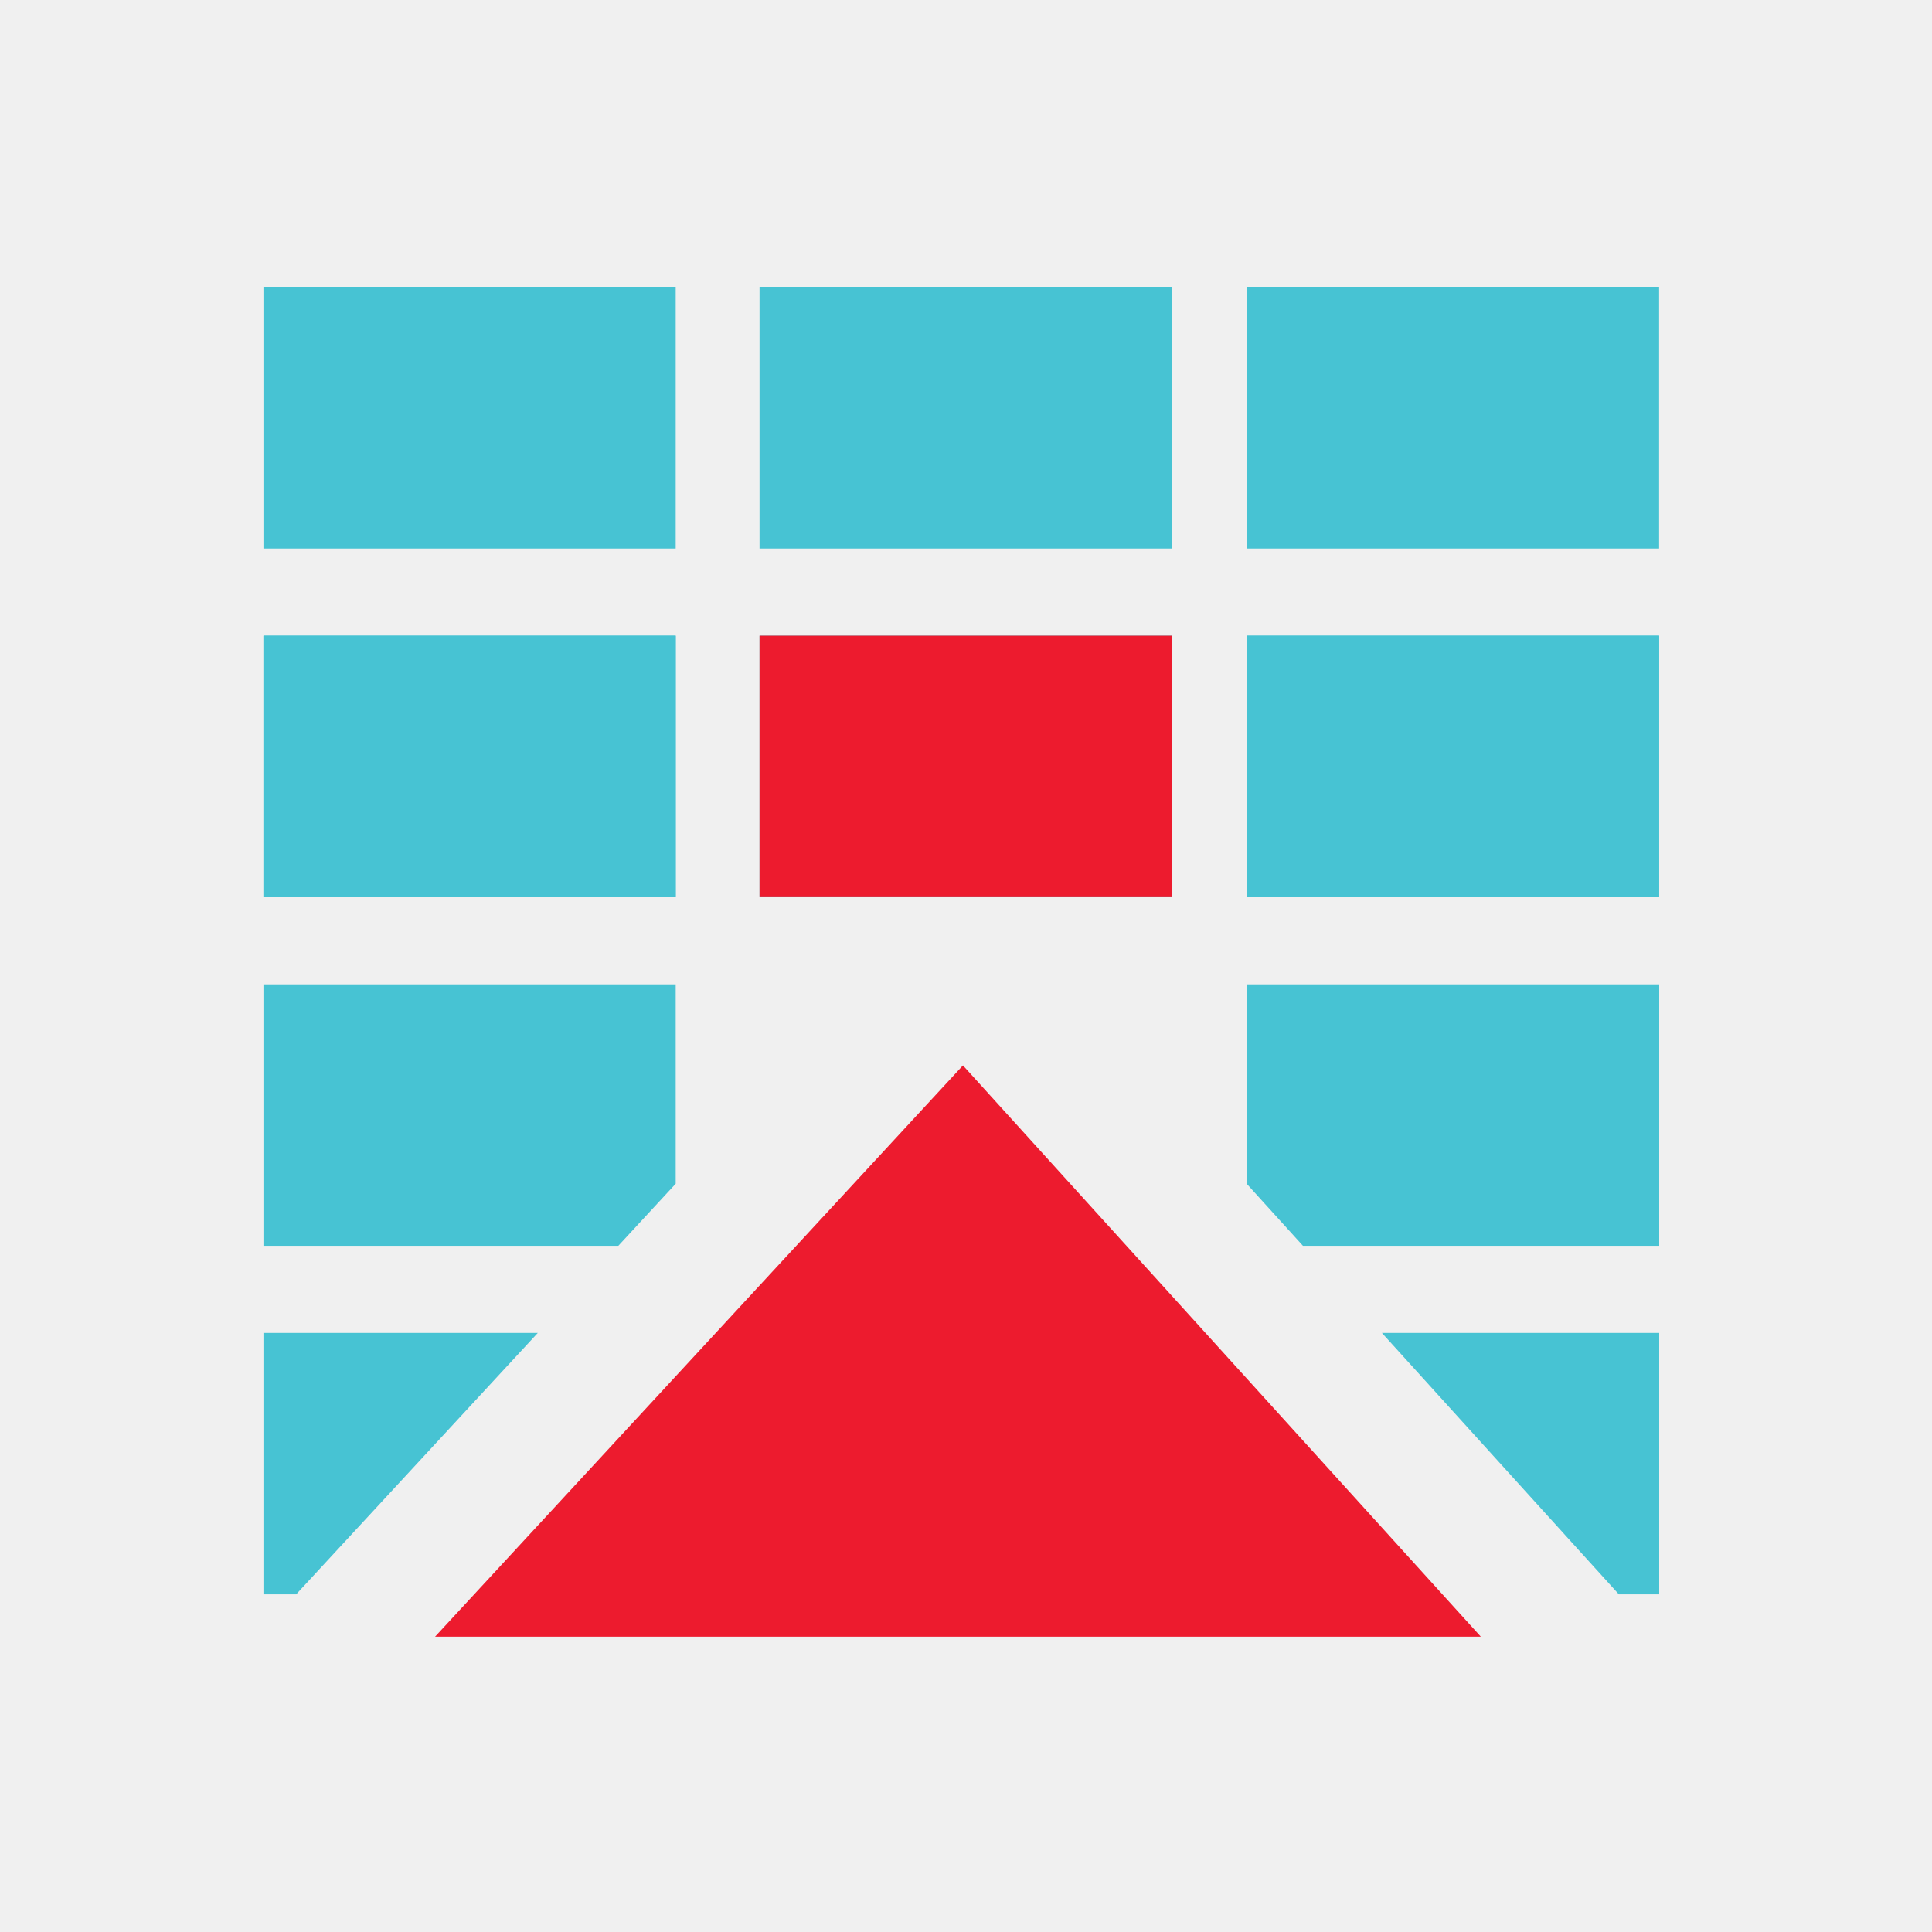
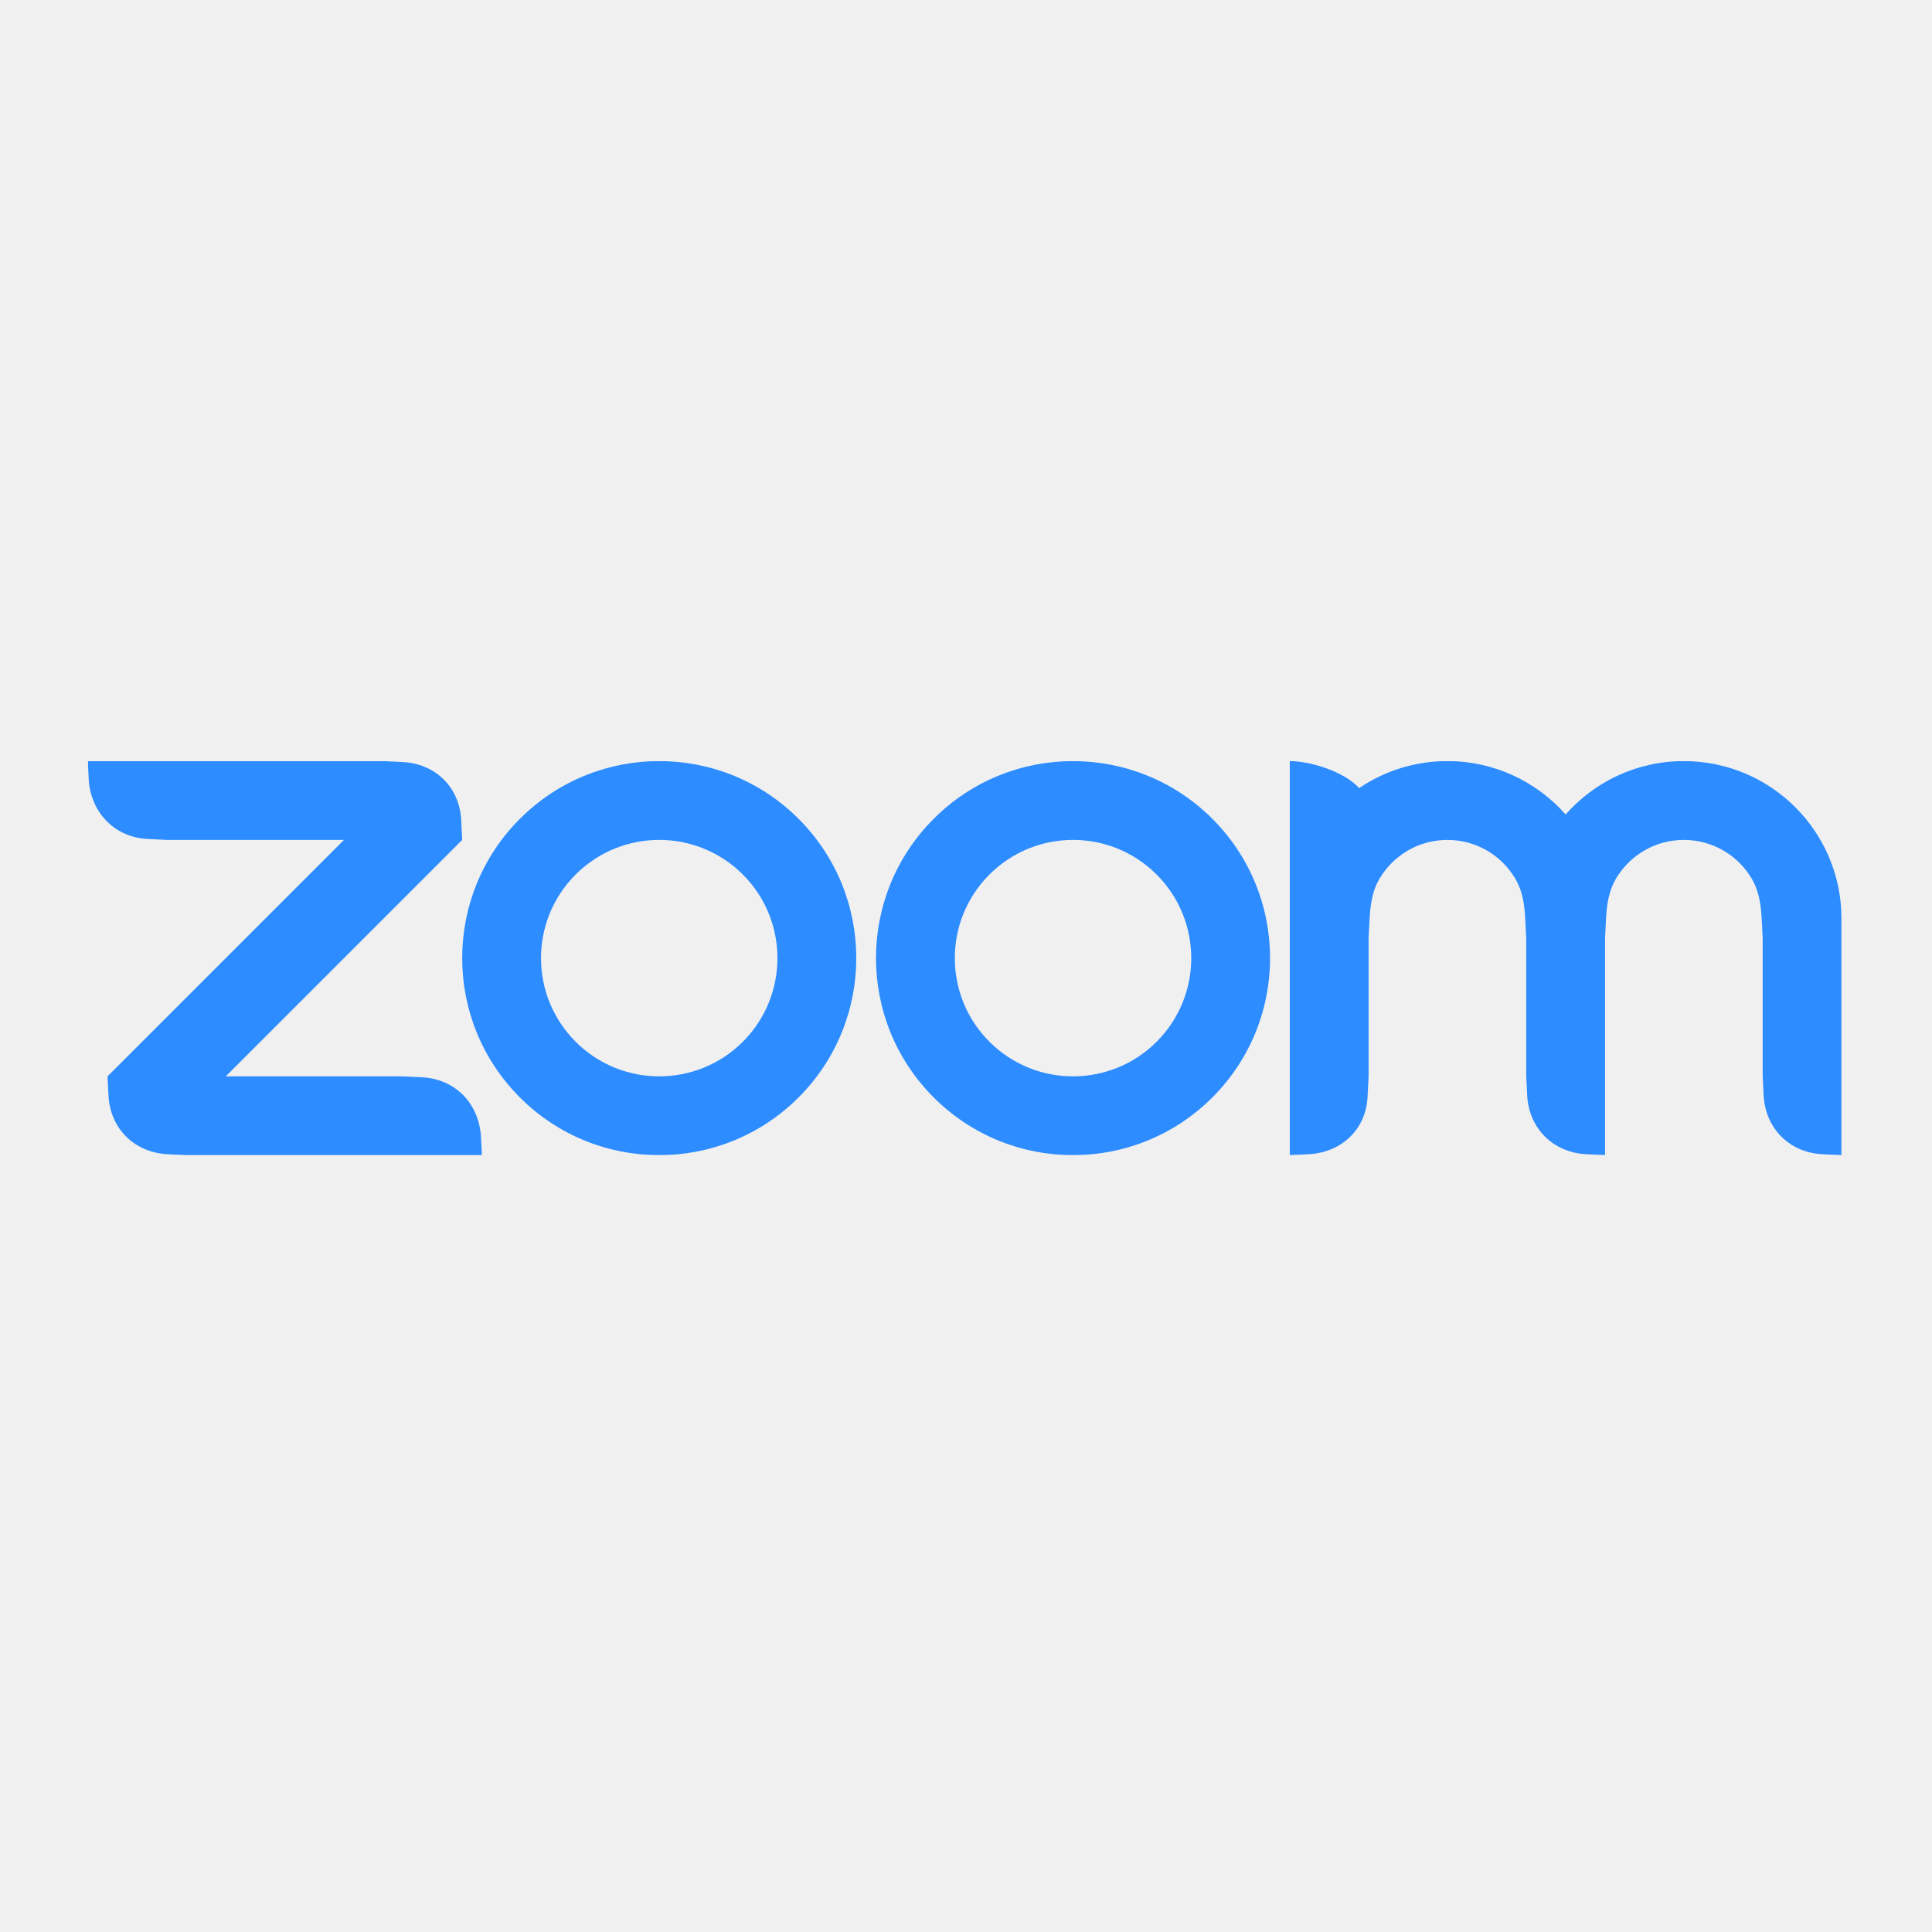
- <svg xmlns="http://www.w3.org/2000/svg" width="99px" height="99px" viewBox="0 0 99 99" version="1.1">
-   <g id="99-x-99" stroke="none" stroke-width="1" fill="none" fill-rule="evenodd">
-     <g id="Group-15" transform="translate(13.5, 14.5)">
-       <polygon id="Fill-1" fill="#47C3D3" points="0 13.606 21.124 13.606 21.124 0.209 0 0.209" />
-       <polygon id="Fill-2" fill="#47C3D3" points="25.42 13.606 46.543 13.606 46.543 0.209 25.42 0.209" />
-       <polygon id="Fill-3" fill="#47C3D3" points="50.397 13.606 71.516 13.606 71.516 0.209 50.397 0.209" />
-       <polygon id="Fill-4" fill="#47C3D3" points="0 31.474 21.124 31.474 21.124 18.072 0 18.072" />
-       <polygon id="Fill-5" fill="#47C3D3" points="25.42 31.47 46.543 31.47 46.543 18.072 25.42 18.072" />
-       <polygon id="Fill-6" fill="#47C3D3" points="50.397 31.474 71.516 31.474 71.516 18.072 50.397 18.072" />
-       <polygon id="Fill-7" fill="#47C3D3" points="0 31.474 21.124 31.474 21.124 18.072 0 18.072" />
-       <polygon id="Fill-8" fill="#47C3D3" points="50.397 31.474 71.516 31.474 71.516 18.072 50.397 18.072" />
-       <polygon id="Fill-9" fill="#47C3D3" points="0 35.939 0 49.337 18.185 49.337 21.124 46.157 21.124 35.939" />
-       <polygon id="Fill-10" fill="#47C3D3" points="50.398 35.939 50.398 46.175 53.265 49.337 71.521 49.337 71.521 35.939" />
-       <polygon id="Fill-11" fill="#47C3D3" points="0 53.801 0 67.198 1.675 67.198 14.059 53.801" />
-       <polygon id="Fill-12" fill="#47C3D3" points="57.311 53.801 69.454 67.198 71.521 67.198 71.521 53.801" />
-       <polygon id="Fill-13" fill="#ED1B2E" points="8.794 69.367 62.38 69.367 35.844 40.094" />
-       <polygon id="Fill-14" fill="#ED1B2E" points="25.42 31.47 46.543 31.47 46.543 18.072 25.42 18.072" />
+ <svg xmlns="http://www.w3.org/2000/svg" xmlns:xlink="http://www.w3.org/1999/xlink" width="99px" height="99px" viewBox="0 0 99 99" version="1.1">
+   <defs>
+     <polygon id="path-1" points="0 0 89.862 0 89.862 20.194 0 20.194" />
+   </defs>
+   <g id="Artboard" stroke="none" stroke-width="1" fill="none" fill-rule="evenodd">
+     <g id="Group-3" transform="translate(4.5, 39)">
+       <mask id="mask-2" fill="white">
+         <use xlink:href="#path-1" />
+       </mask>
+       <g id="Clip-2" />
+       <path d="M73.163,6.052 C73.509,6.647 73.617,7.319 73.656,8.077 L73.707,9.087 L73.707,16.155 L73.758,17.164 C73.857,18.815 75.071,20.038 76.737,20.143 L77.746,20.194 L77.746,9.087 L77.796,8.077 C77.836,7.329 77.946,6.641 78.294,6.044 C78.994,4.845 80.295,4.039 81.785,4.039 C83.279,4.039 84.584,4.851 85.283,6.057 C85.626,6.651 85.733,7.338 85.773,8.077 L85.823,9.086 L85.823,16.155 L85.874,17.164 C85.978,18.824 87.185,20.046 88.853,20.143 L89.862,20.194 L89.862,9.096 L89.862,8.077 C89.862,3.616 86.246,-2.35190255e-05 81.785,-2.35190255e-05 C79.372,-2.35190255e-05 77.207,1.058 75.726,2.735 C74.246,1.058 72.081,-2.35190255e-05 69.668,-2.35190255e-05 C67.992,-2.35190255e-05 66.435,0.51 65.145,1.385 C64.359,0.51 62.601,-2.35190255e-05 61.591,-2.35190255e-05 L61.591,20.194 L62.601,20.143 C64.287,20.032 65.513,18.841 65.579,17.165 L65.63,16.155 L65.63,9.087 L65.68,8.077 C65.723,7.318 65.828,6.645 66.176,6.048 C66.875,4.846 68.177,4.039 69.668,4.039 C71.161,4.039 72.464,4.848 73.163,6.052 L73.163,6.052 Z M4.039,20.143 L5.048,20.194 L20.194,20.194 L20.143,19.185 C20.008,17.522 18.831,16.309 17.165,16.205 L16.155,16.155 L7.068,16.155 L19.184,4.039 L19.133,3.03 C19.054,1.355 17.827,0.139 16.155,0.05 L15.145,0.001 L-7.05570766e-05,-2.35190255e-05 L0.05,1.009 C0.181,2.651 1.376,3.893 3.028,3.988 L4.039,4.039 L13.126,4.039 L1.01,16.155 L1.06,17.164 C1.16,18.828 2.362,20.033 4.039,20.143 L4.039,20.143 Z M57.624,2.957 C61.567,6.9 61.567,13.293 57.624,17.236 C53.681,21.179 47.288,21.179 43.345,17.236 C39.402,13.293 39.402,6.9 43.345,2.957 C45.315,0.987 47.896,0.002 50.478,-2.35190255e-05 C53.072,0.002 55.654,0.987 57.624,2.957 L57.624,2.957 Z M54.768,5.813 C57.134,8.179 57.134,12.015 54.768,14.381 C52.402,16.746 48.566,16.746 46.201,14.381 C43.835,12.015 43.835,8.179 46.201,5.813 C48.566,3.447 52.402,3.447 54.768,5.813 L54.768,5.813 Z M29.287,-2.35190255e-05 C31.869,0.002 34.45,0.987 36.42,2.957 C40.364,6.9 40.364,13.293 36.42,17.236 C32.477,21.179 26.084,21.179 22.141,17.236 C18.198,13.293 18.198,6.9 22.141,2.957 C24.111,0.987 26.693,0.002 29.274,-2.35190255e-05 L29.287,-2.35190255e-05 Z M33.565,5.813 C35.93,8.179 35.93,12.015 33.565,14.381 C31.199,16.746 27.363,16.746 24.997,14.381 C22.631,12.015 22.631,8.179 24.997,5.813 C27.363,3.447 31.199,3.447 33.565,5.813 L33.565,5.813 Z" id="Fill-1" fill="#2D8CFF" mask="url(#mask-2)" />
    </g>
  </g>
</svg>
